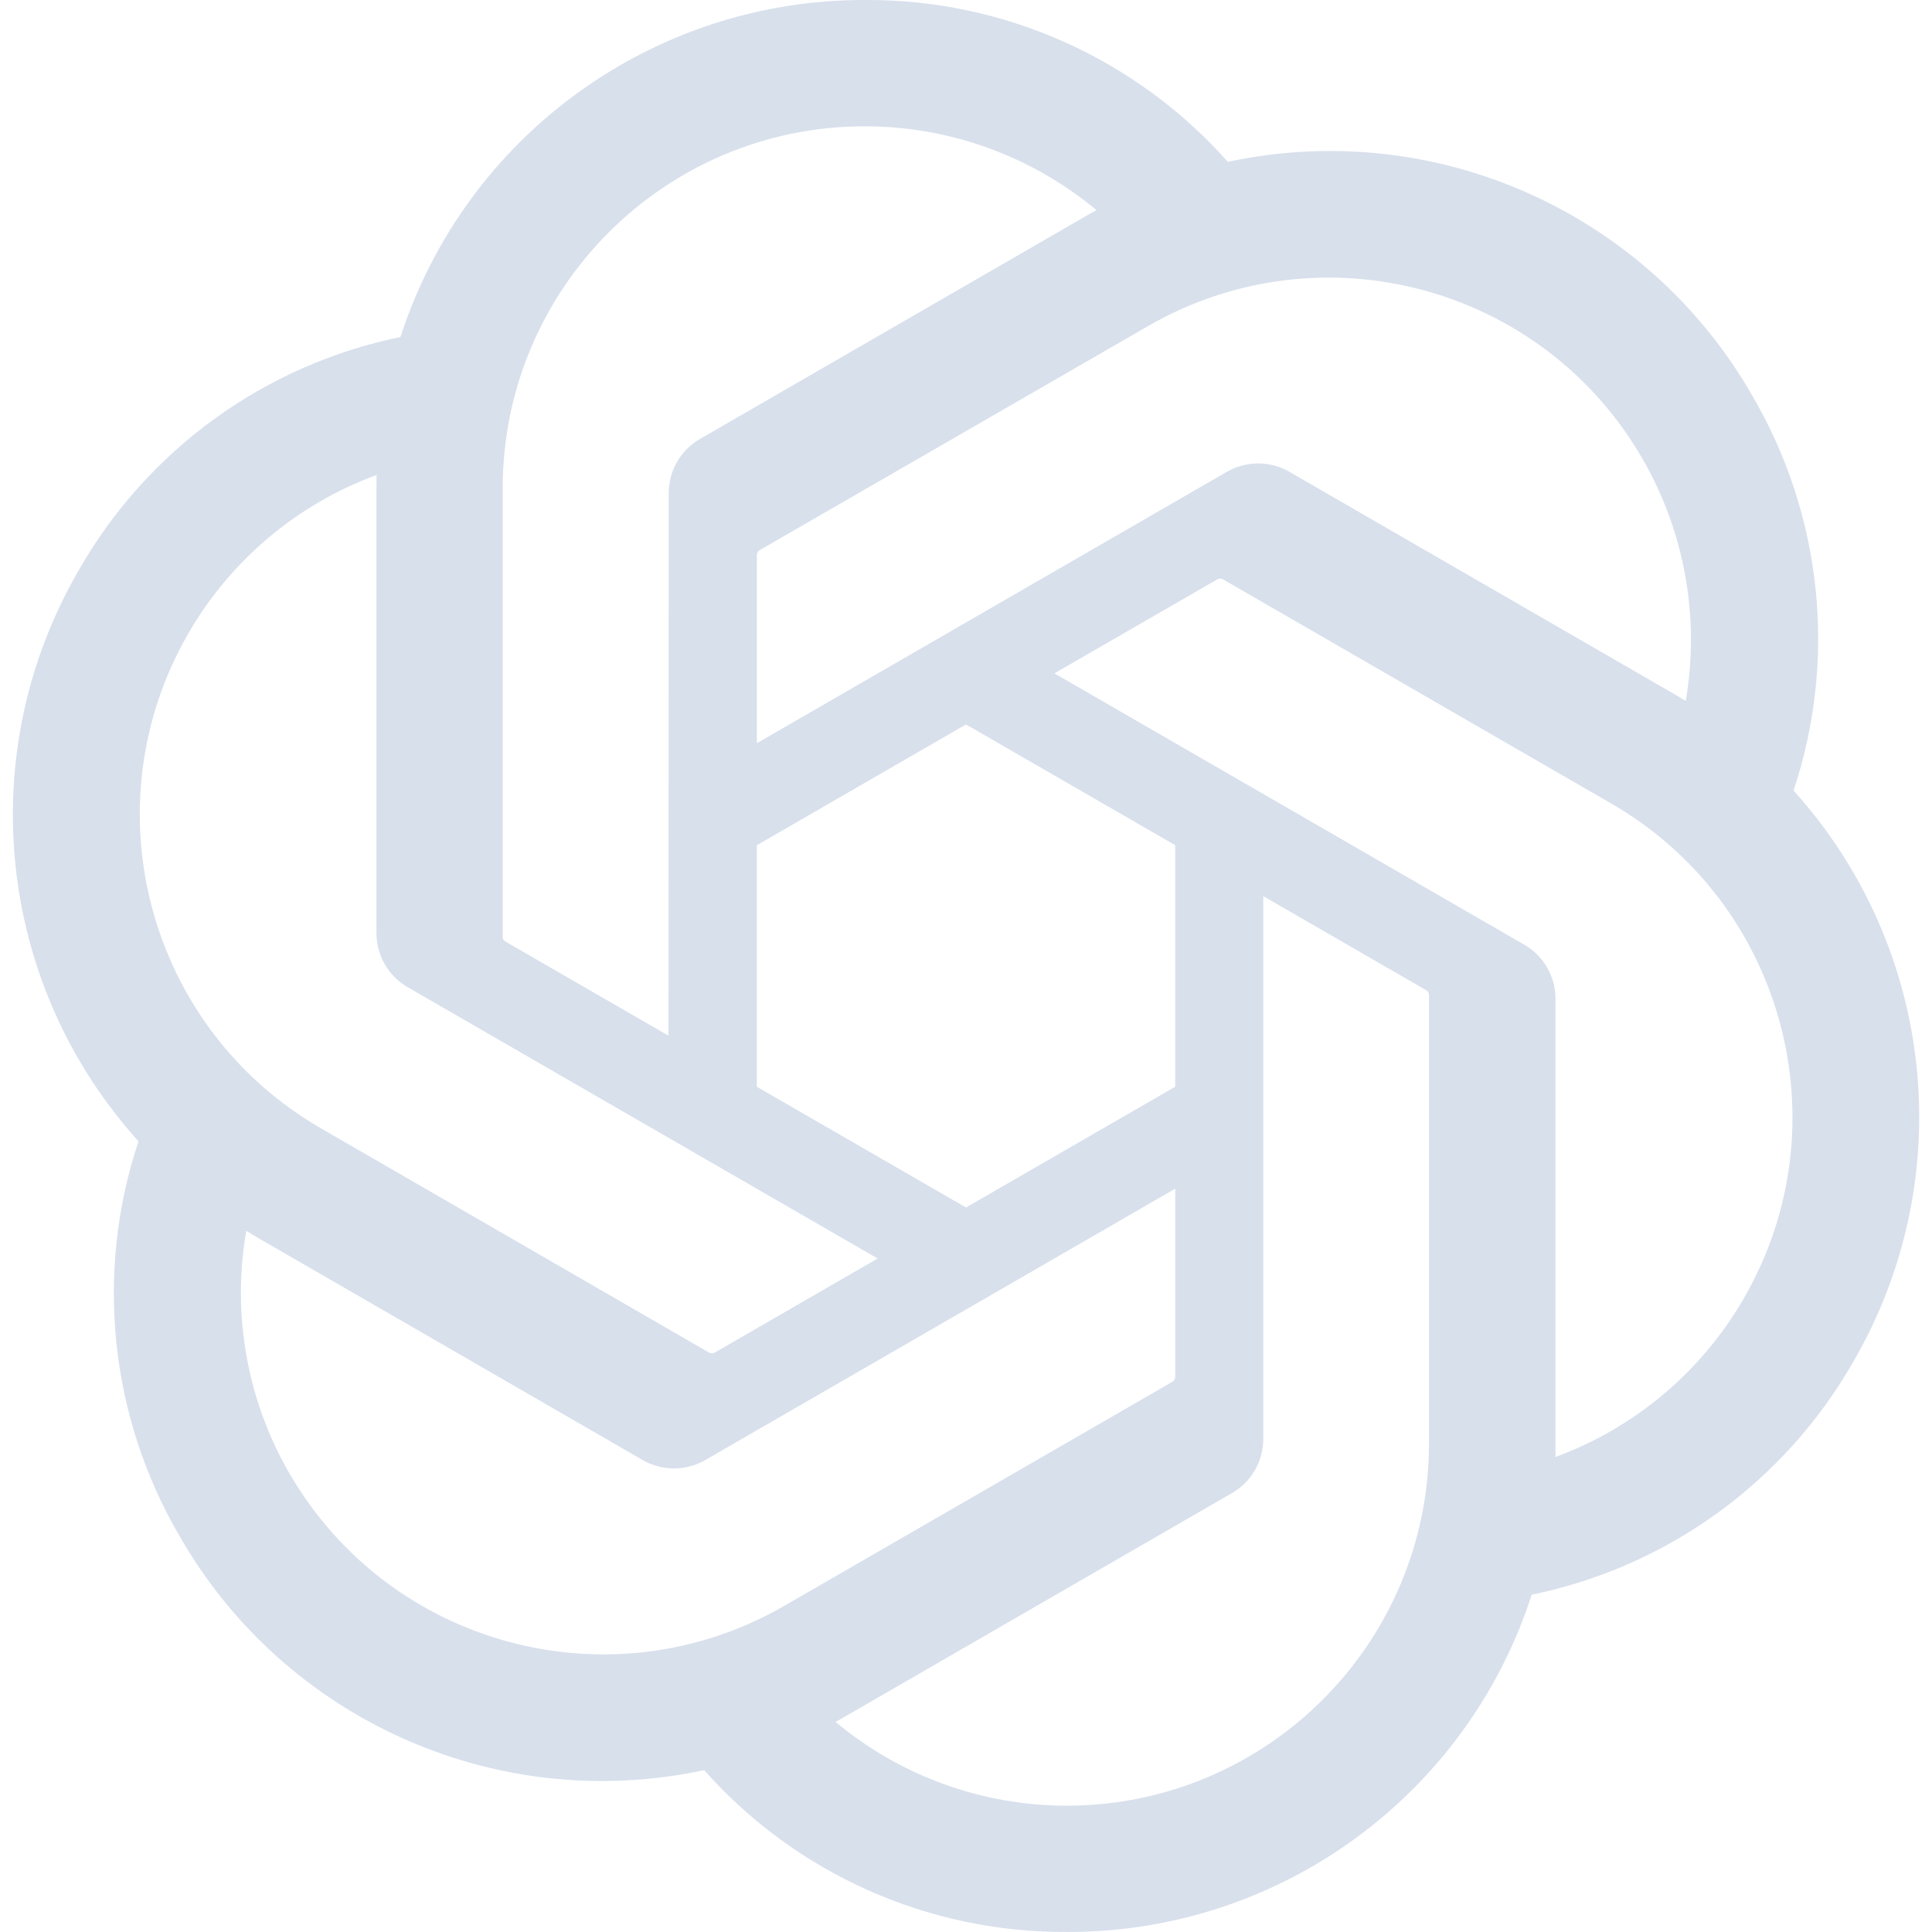
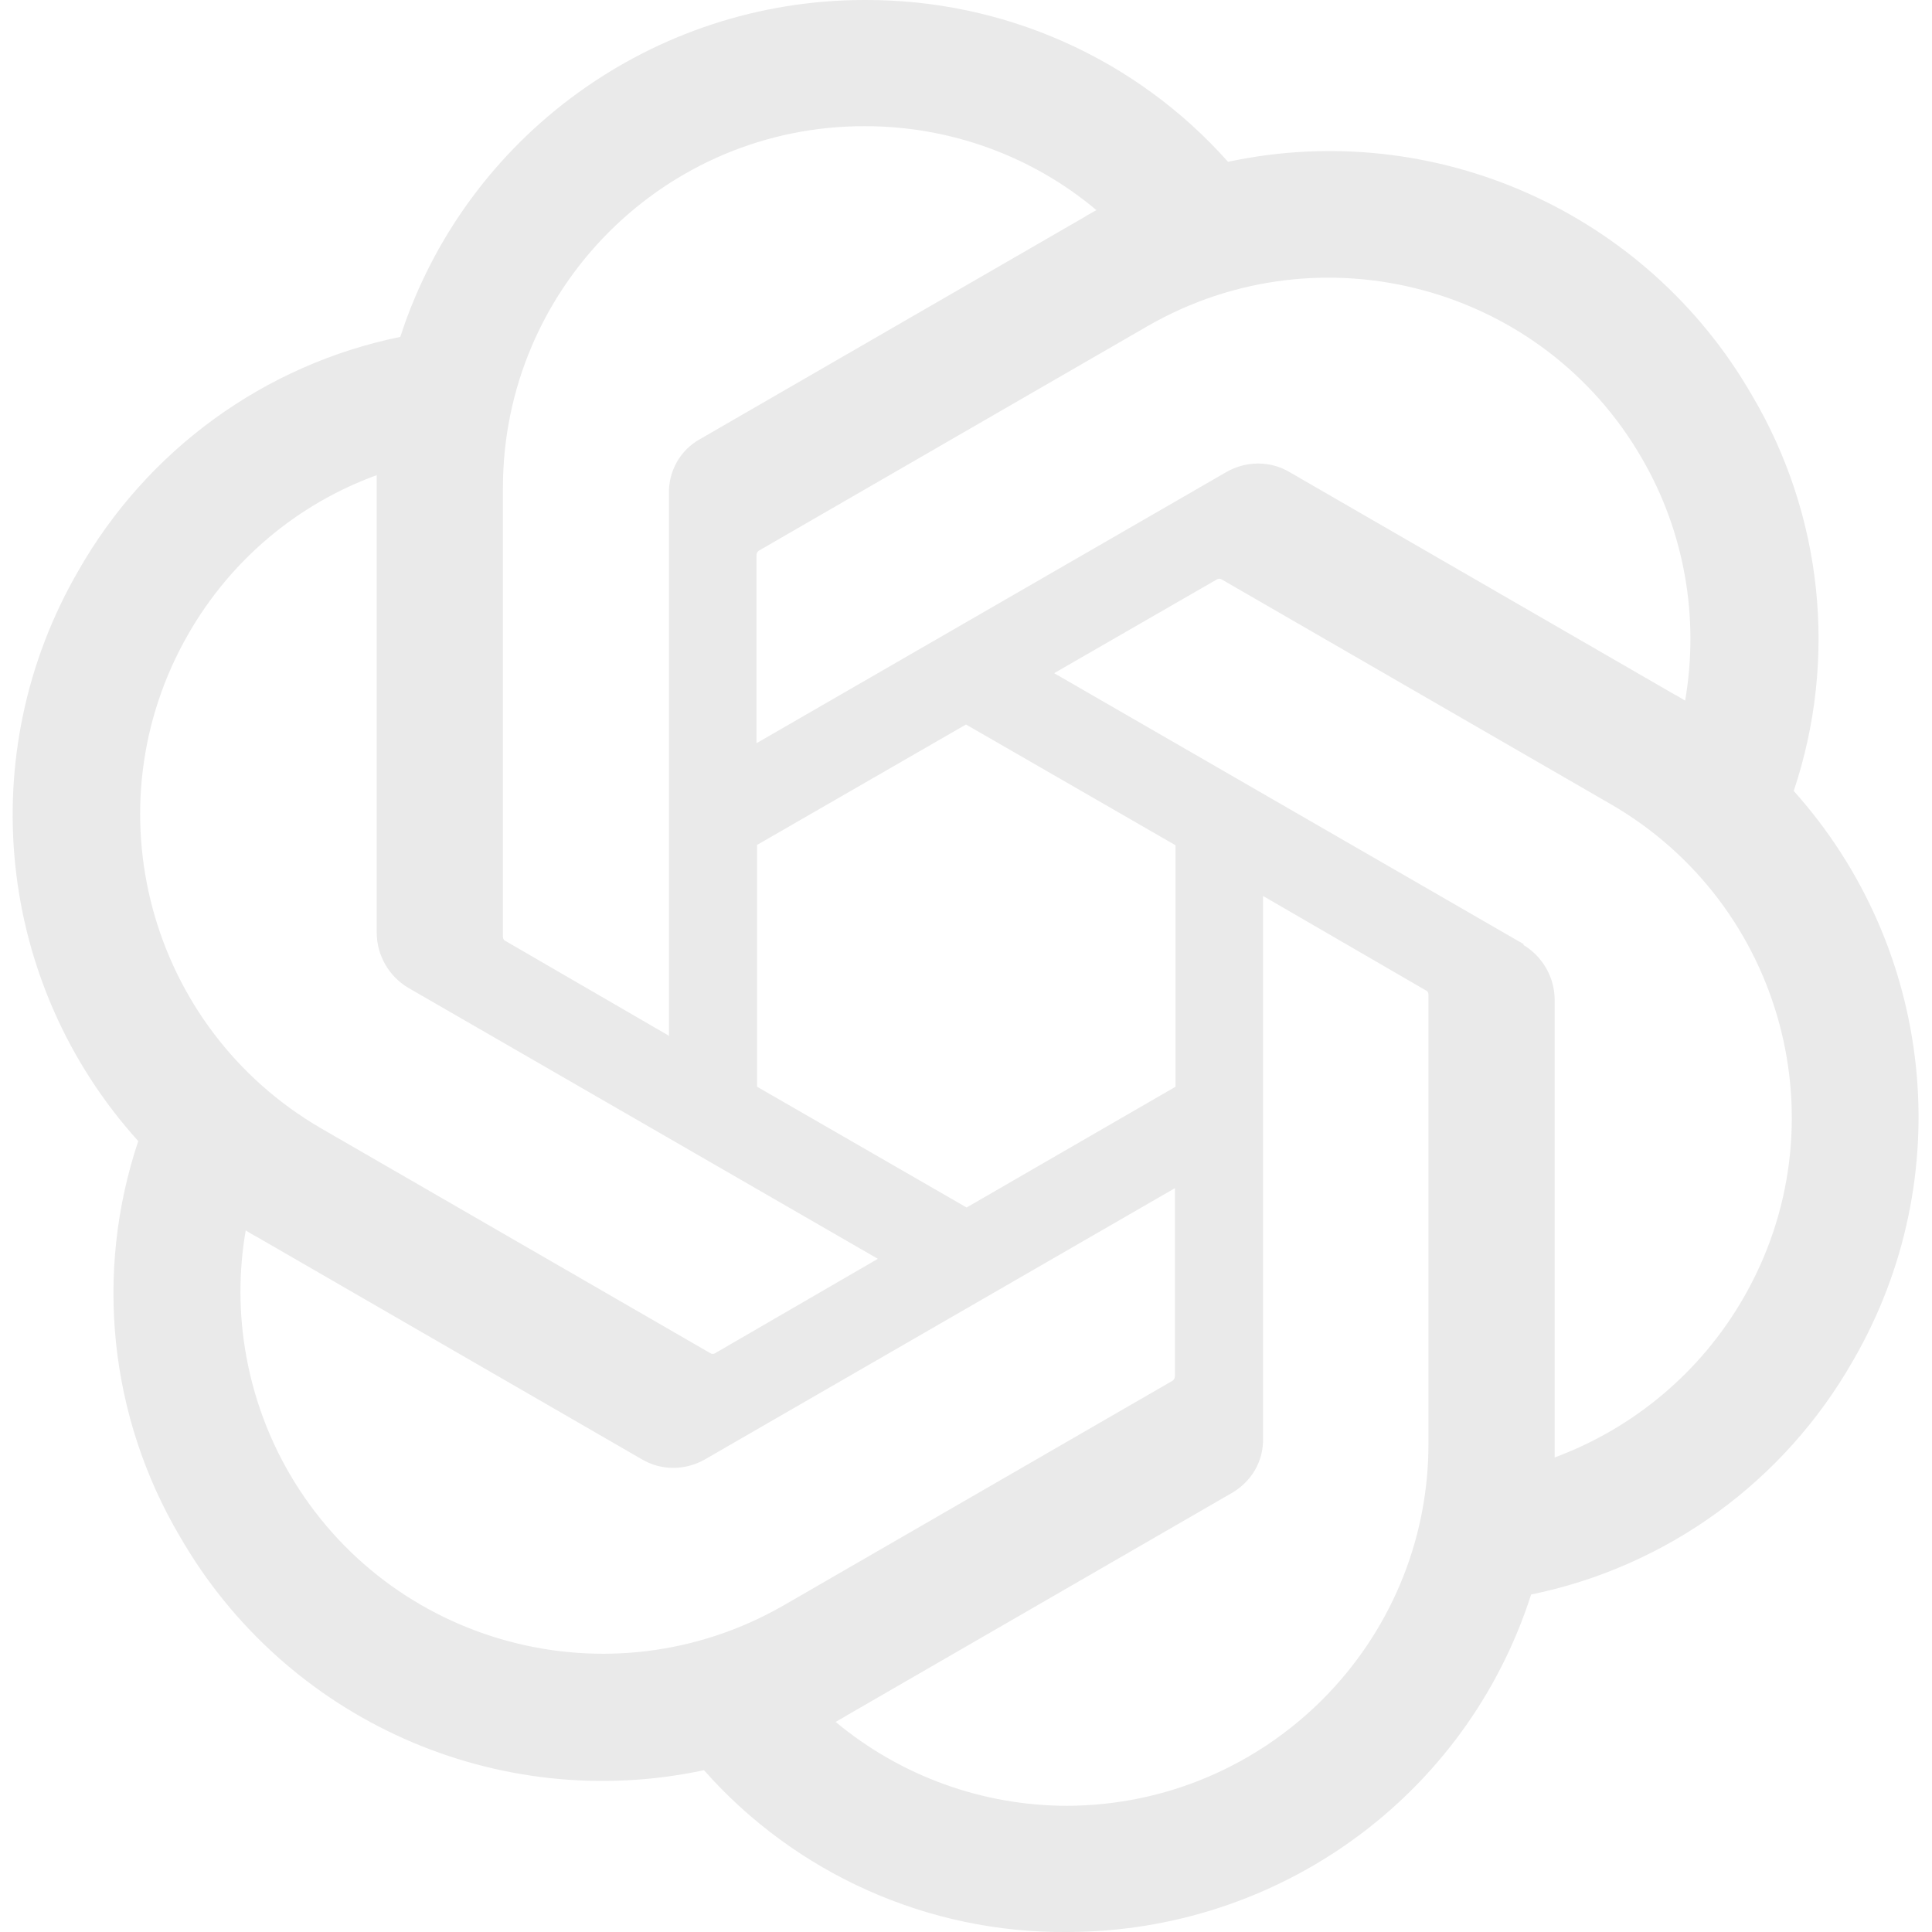
- <svg xmlns="http://www.w3.org/2000/svg" viewBox="0 0 320 320">
-   <path fill="#d8e0ec" d="M297.06 130.97c7.26-21.79 4.76-45.66-6.85-65.48-17.46-30.4-52.56-46.04-86.84-38.68-15.25-17.18-37.16-26.95-60.13-26.81-35.04-.08-66.13 22.48-76.91 55.82-22.51 4.61-41.94 18.7-53.31 38.67-17.59 30.32-13.58 68.54 9.92 94.54-7.26 21.79-4.76 45.66 6.85 65.48 17.46 30.4 52.56 46.04 86.84 38.68 15.24 17.18 37.16 26.95 60.13 26.8 35.06.09 66.16-22.49 76.94-55.86 22.51-4.61 41.94-18.7 53.31-38.67 17.57-30.32 13.55-68.51-9.94-94.51zm-120.28 168.11c-14.03.02-27.62-4.89-38.39-13.88.49-.26 1.34-.73 1.89-1.07l63.72-36.8c3.26-1.85 5.26-5.32 5.24-9.07v-89.83l26.93 15.55c.29.14.48.42.52.74v74.39c-.04 33.08-26.83 59.9-59.91 59.97zm-128.84-55.03c-7.03-12.14-9.56-26.37-7.15-40.18.47.28 1.3.79 1.89 1.13l63.72 36.8c3.23 1.89 7.23 1.89 10.47 0l77.79-44.92v31.1c.02.32-.13.63-.38.83l-64.41 37.19c-28.69 16.52-65.33 6.7-81.92-21.95zm-16.77-139.09c7-12.16 18.05-21.46 31.21-26.29 0 .55-.03 1.52-.03 2.2v73.61c-.02 3.74 1.98 7.21 5.23 9.06l77.79 44.91-26.93 15.55c-.27.18-.61.21-.91.08l-64.42-37.22c-28.63-16.58-38.45-53.21-21.95-81.89zm221.26 51.49-77.79-44.92 26.93-15.54c.27-.18.61-.21.91-.08l64.42 37.19c28.68 16.57 38.51 53.26 21.94 81.94-7.01 12.14-18.05 21.44-31.2 26.28v-75.81c.03-3.74-1.96-7.2-5.2-9.06zm26.8-40.34c-.47-.29-1.3-.79-1.89-1.13l-63.72-36.8c-3.23-1.89-7.23-1.89-10.47 0l-77.79 44.92v-31.1c-.02-.32.13-.63.38-.83l64.41-37.16c28.69-16.55 65.37-6.7 81.91 22 6.99 12.12 9.52 26.31 7.15 40.1zm-168.51 55.43-26.94-15.55c-.29-.14-.48-.42-.52-.74v-74.39c.02-33.12 26.89-59.96 60.01-59.94 14.01 0 27.57 4.92 38.34 13.88-.49.26-1.33.73-1.89 1.07l-63.72 36.8c-3.26 1.85-5.26 5.31-5.24 9.06l-.04 89.79zm14.63-31.54 34.65-20.01 34.65 20v40.01l-34.65 20-34.65-20z" />
+ <svg xmlns="http://www.w3.org/2000/svg" id="Layer_1" version="1.1" viewBox="0 0 320 320">
+   <defs>
+     <style>
+       .st0 {
+         fill: #eaeaea;
+       }
+     </style>
+   </defs>
+   <path class="st0" d="M297.1,131c7.3-21.8,4.8-45.7-6.9-65.5-17.5-30.4-52.6-46-86.8-38.7C188.1,9.6,166.2-.1,143.2,0c-35,0-66.1,22.5-76.9,55.8-22.5,4.6-41.9,18.7-53.3,38.7C-4.6,124.8-.6,163,22.9,189c-7.3,21.8-4.8,45.7,6.9,65.5,17.5,30.4,52.6,46,86.8,38.7,15.2,17.2,37.2,27,60.1,26.8,35.1,0,66.2-22.5,76.9-55.9,22.5-4.6,41.9-18.7,53.3-38.7,17.6-30.3,13.5-68.5-9.9-94.5h0ZM176.8,299.1c-14,0-27.6-4.9-38.4-13.9.5-.3,1.3-.7,1.9-1.1l63.7-36.8c3.3-1.9,5.3-5.3,5.2-9.1v-89.8l26.9,15.6c.3.1.5.4.5.7v74.4c0,33.1-26.8,59.9-59.9,60h0ZM47.9,244c-7-12.1-9.6-26.4-7.2-40.2.5.3,1.3.8,1.9,1.1l63.7,36.8c3.2,1.9,7.2,1.9,10.5,0l77.8-44.9v31.1c0,.3-.1.6-.4.8l-64.4,37.2c-28.7,16.5-65.3,6.7-81.9-21.9h0ZM31.2,105c7-12.2,18-21.5,31.2-26.3,0,.6,0,1.5,0,2.2v73.6c0,3.7,2,7.2,5.2,9.1l77.8,44.9-26.9,15.6c-.3.2-.6.2-.9,0l-64.4-37.2c-28.6-16.6-38.5-53.2-22-81.9h0ZM252.4,156.4l-77.8-44.9,26.9-15.5c.3-.2.6-.2.9,0l64.4,37.2c28.7,16.6,38.5,53.3,21.9,81.9-7,12.1-18,21.4-31.2,26.3v-75.8c0-3.7-2-7.2-5.2-9.1h0ZM279.2,116.1c-.5-.3-1.3-.8-1.9-1.1l-63.7-36.8c-3.2-1.9-7.2-1.9-10.5,0l-77.8,44.9v-31.1c0-.3.1-.6.4-.8l64.4-37.2c28.7-16.5,65.4-6.7,81.9,22,7,12.1,9.5,26.3,7.1,40.1h0ZM110.7,171.5l-26.9-15.6c-.3-.1-.5-.4-.5-.7v-74.4c0-33.1,26.9-60,60-59.9,14,0,27.6,4.9,38.3,13.9-.5.3-1.3.7-1.9,1.1l-63.7,36.8c-3.3,1.8-5.3,5.3-5.2,9.1v89.8s0,0,0,0ZM125.3,140l34.7-20,34.7,20v40l-34.6,20-34.7-20v-40Z" />
</svg>
